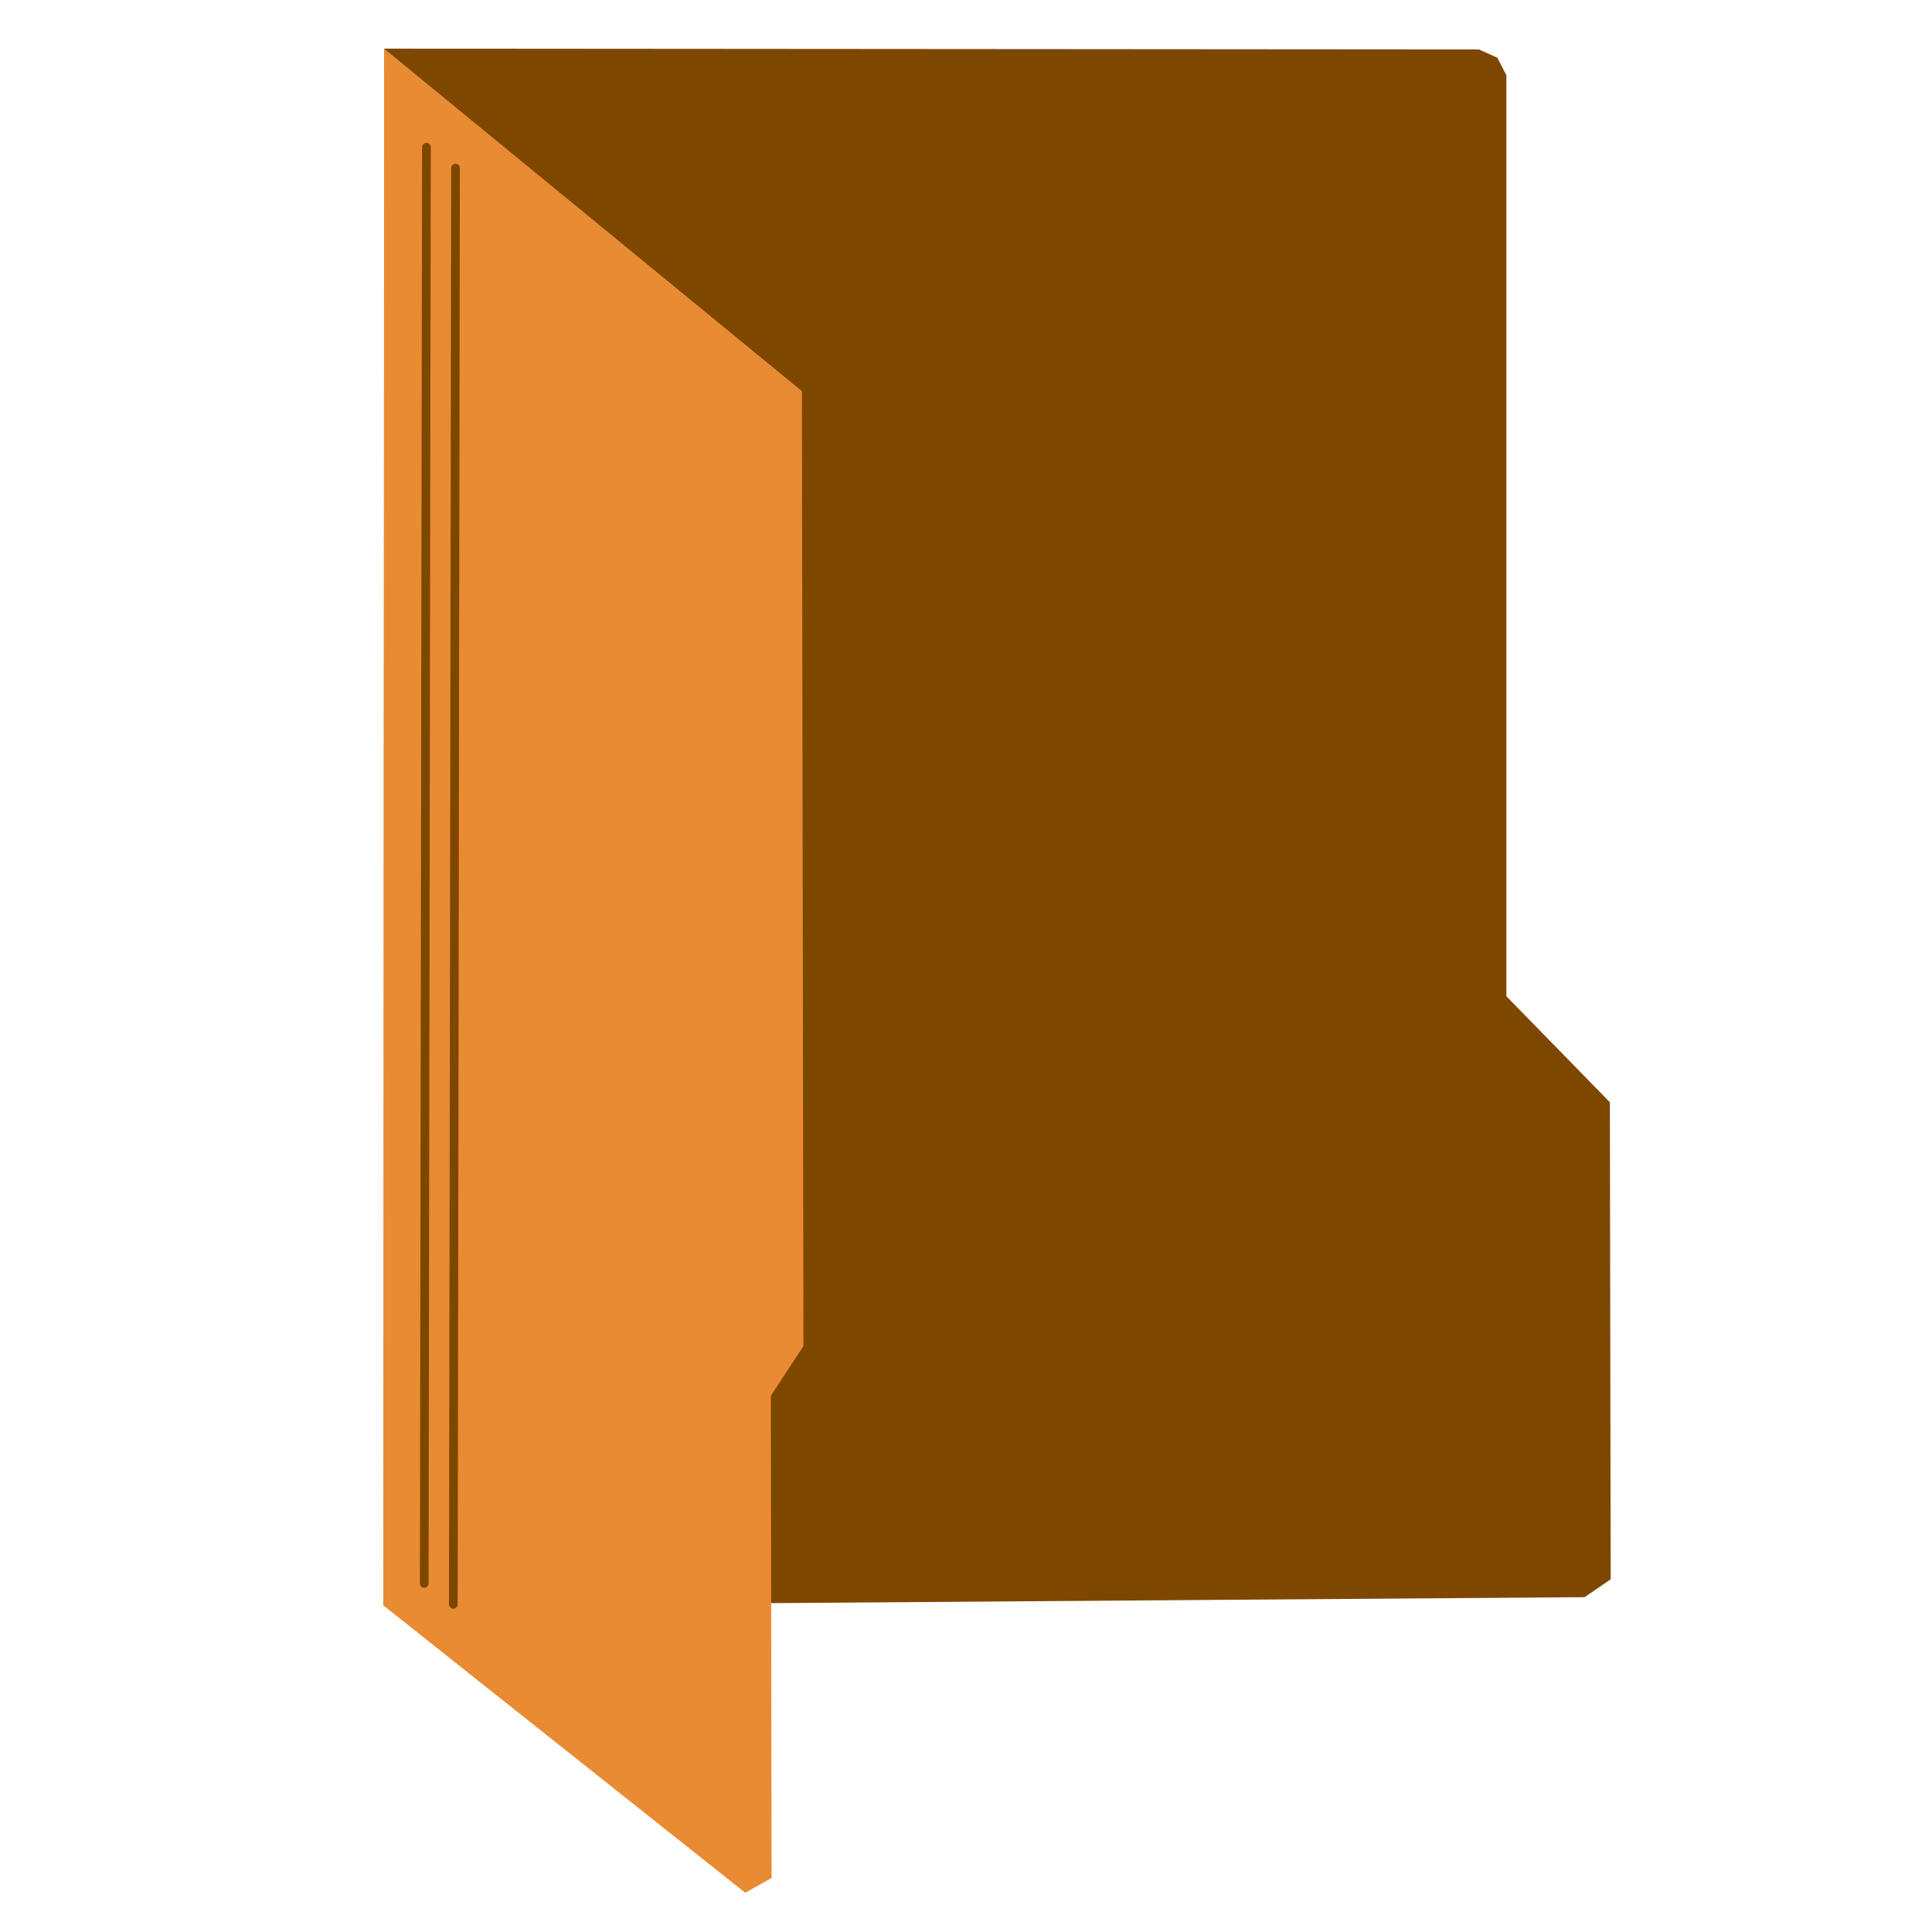
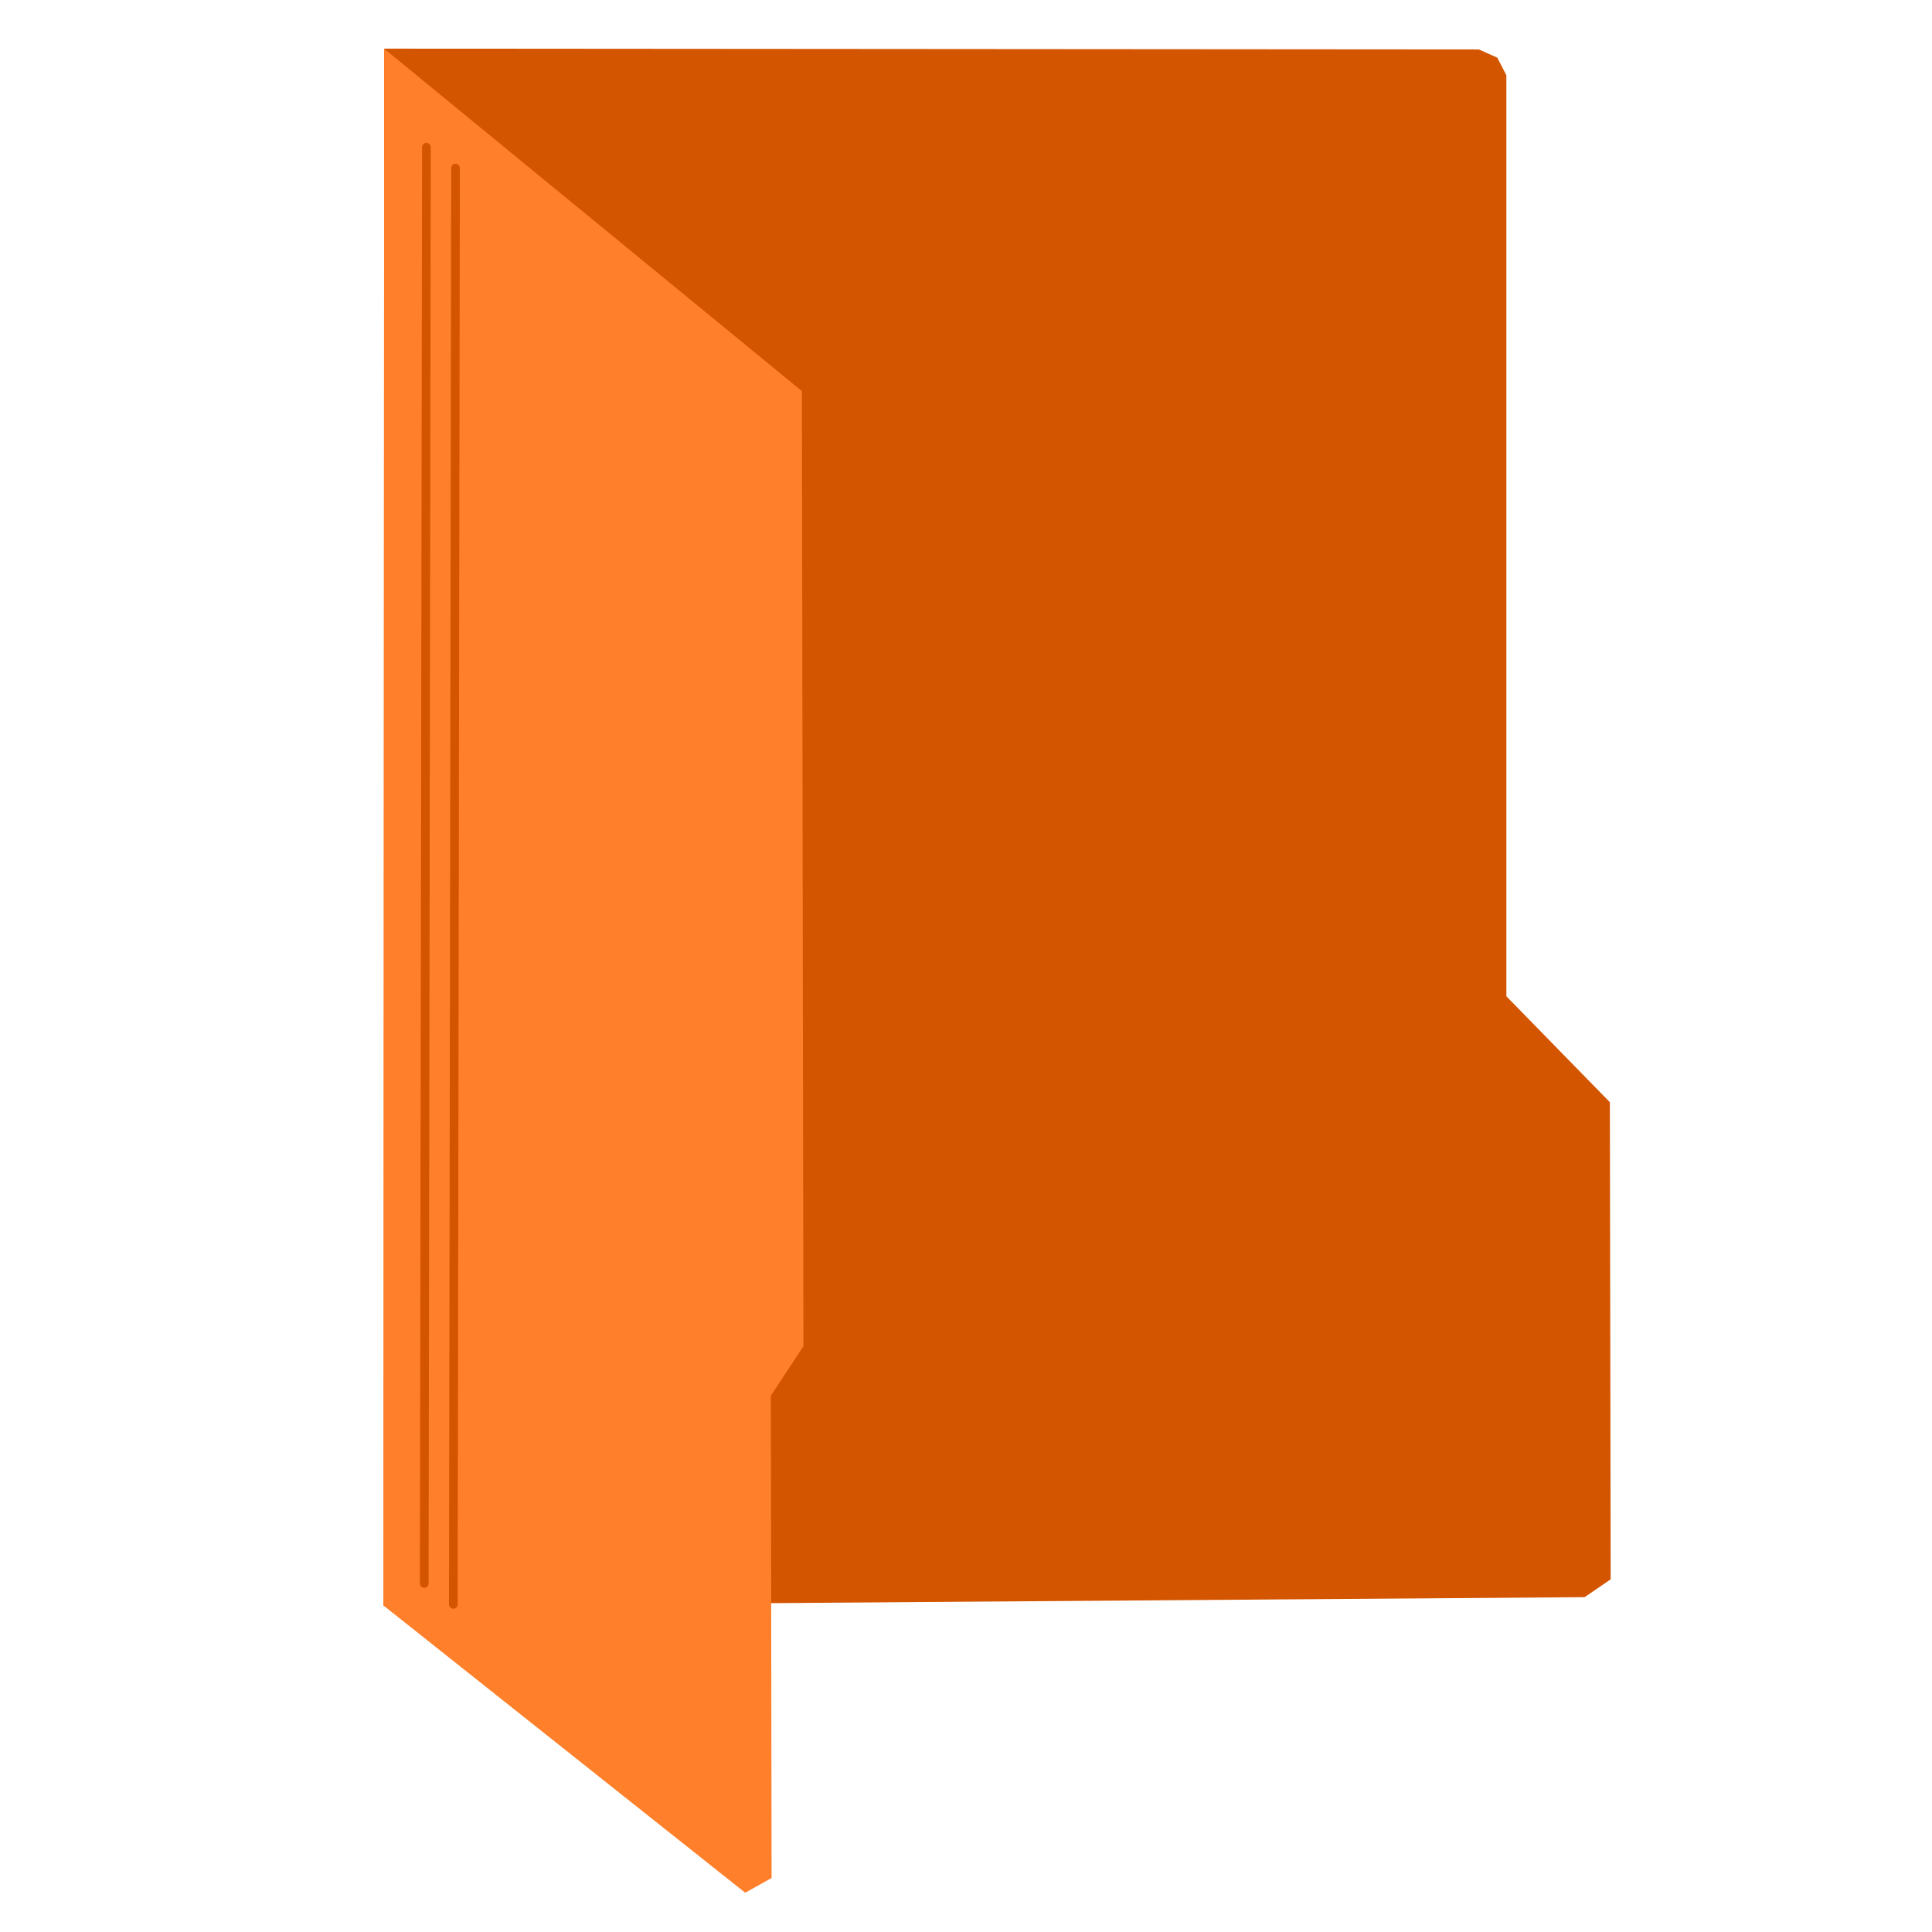
<svg xmlns="http://www.w3.org/2000/svg" width="512" height="512" id="svg2" version="1.1">
  <defs id="defs4" />
  <g id="layer1" transform="translate(0,-540.3622)">
-     <path style="fill:#7e4700;stroke:none;fill-opacity:1" d="m 101.806,553.252 290.123,0.218 4.874,2.182 2.401,4.656 0,244.073 27.426,28.081 0.218,126.438 -6.911,4.729 -318.277,2.328 z" id="path2996" />
-     <path style="fill:#e98b33;stroke:none;fill-opacity:1" d="m 101.806,553.263 110.702,90.743 0.412,253.091 -8.642,13.169 0.206,127.78 -6.996,3.909 -95.851,-76.106 z" id="path3766" />
-     <path style="fill:none;stroke:#7e4700;stroke-width:2.305px;stroke-linecap:round;stroke-linejoin:miter;stroke-opacity:1" d="m 112.427,959.992 0.582,-380.623" id="path3768" />
-     <path style="fill:none;stroke:#7e4700;stroke-width:2.305px;stroke-linecap:round;stroke-linejoin:miter;stroke-opacity:1" d="m 120.137,965.531 0.582,-380.623" id="path3768-3" />
+     <path style="fill:#d45500;stroke:none;fill-opacity:1" d="m 101.806,553.252 290.123,0.218 4.874,2.182 2.401,4.656 0,244.073 27.426,28.081 0.218,126.438 -6.911,4.729 -318.277,2.328 z" id="path2996" />
+     <path style="fill:#ff7f2a;stroke:none;fill-opacity:1" d="m 101.806,553.263 110.702,90.743 0.412,253.091 -8.642,13.169 0.206,127.78 -6.996,3.909 -95.851,-76.106 z" id="path3766" />
+     <path style="fill:none;stroke:#d45500;stroke-width:2.305px;stroke-linecap:round;stroke-linejoin:miter;stroke-opacity:1" d="m 112.427,959.992 0.582,-380.623" id="path3768" />
+     <path style="fill:none;stroke:#d45500;stroke-width:2.305px;stroke-linecap:round;stroke-linejoin:miter;stroke-opacity:1" d="m 120.137,965.531 0.582,-380.623" id="path3768-3" />
  </g>
</svg>
